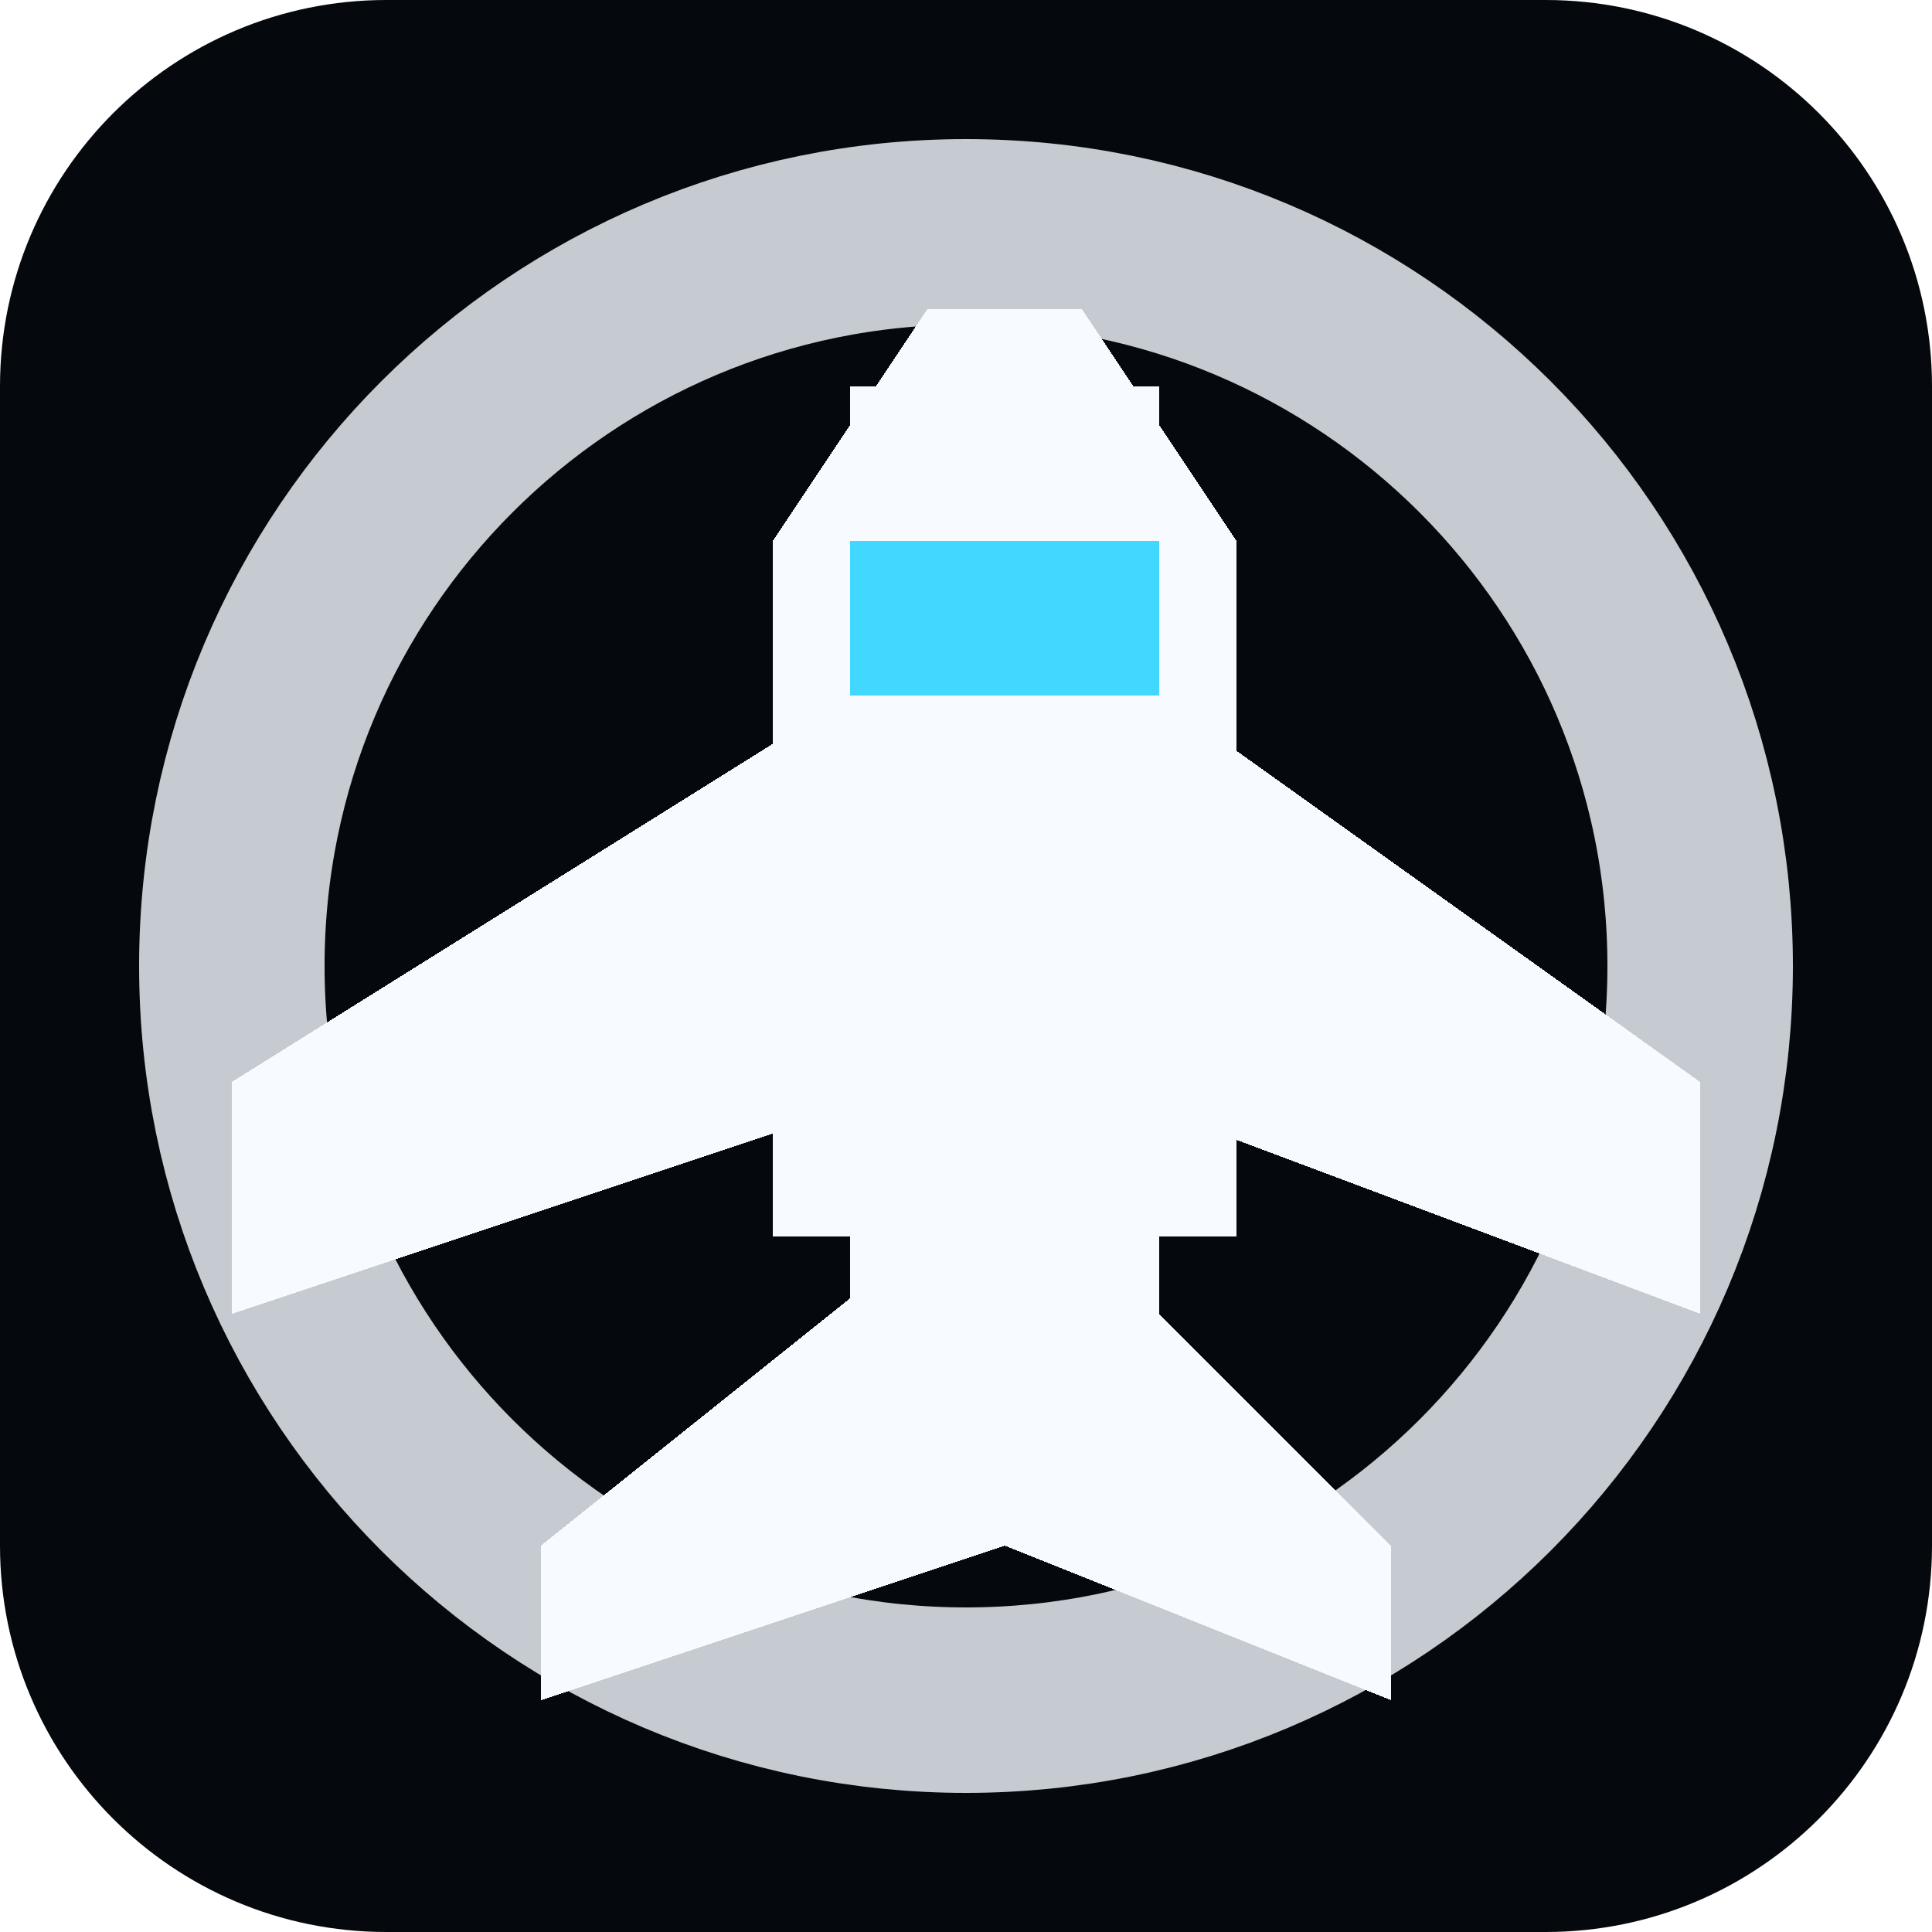
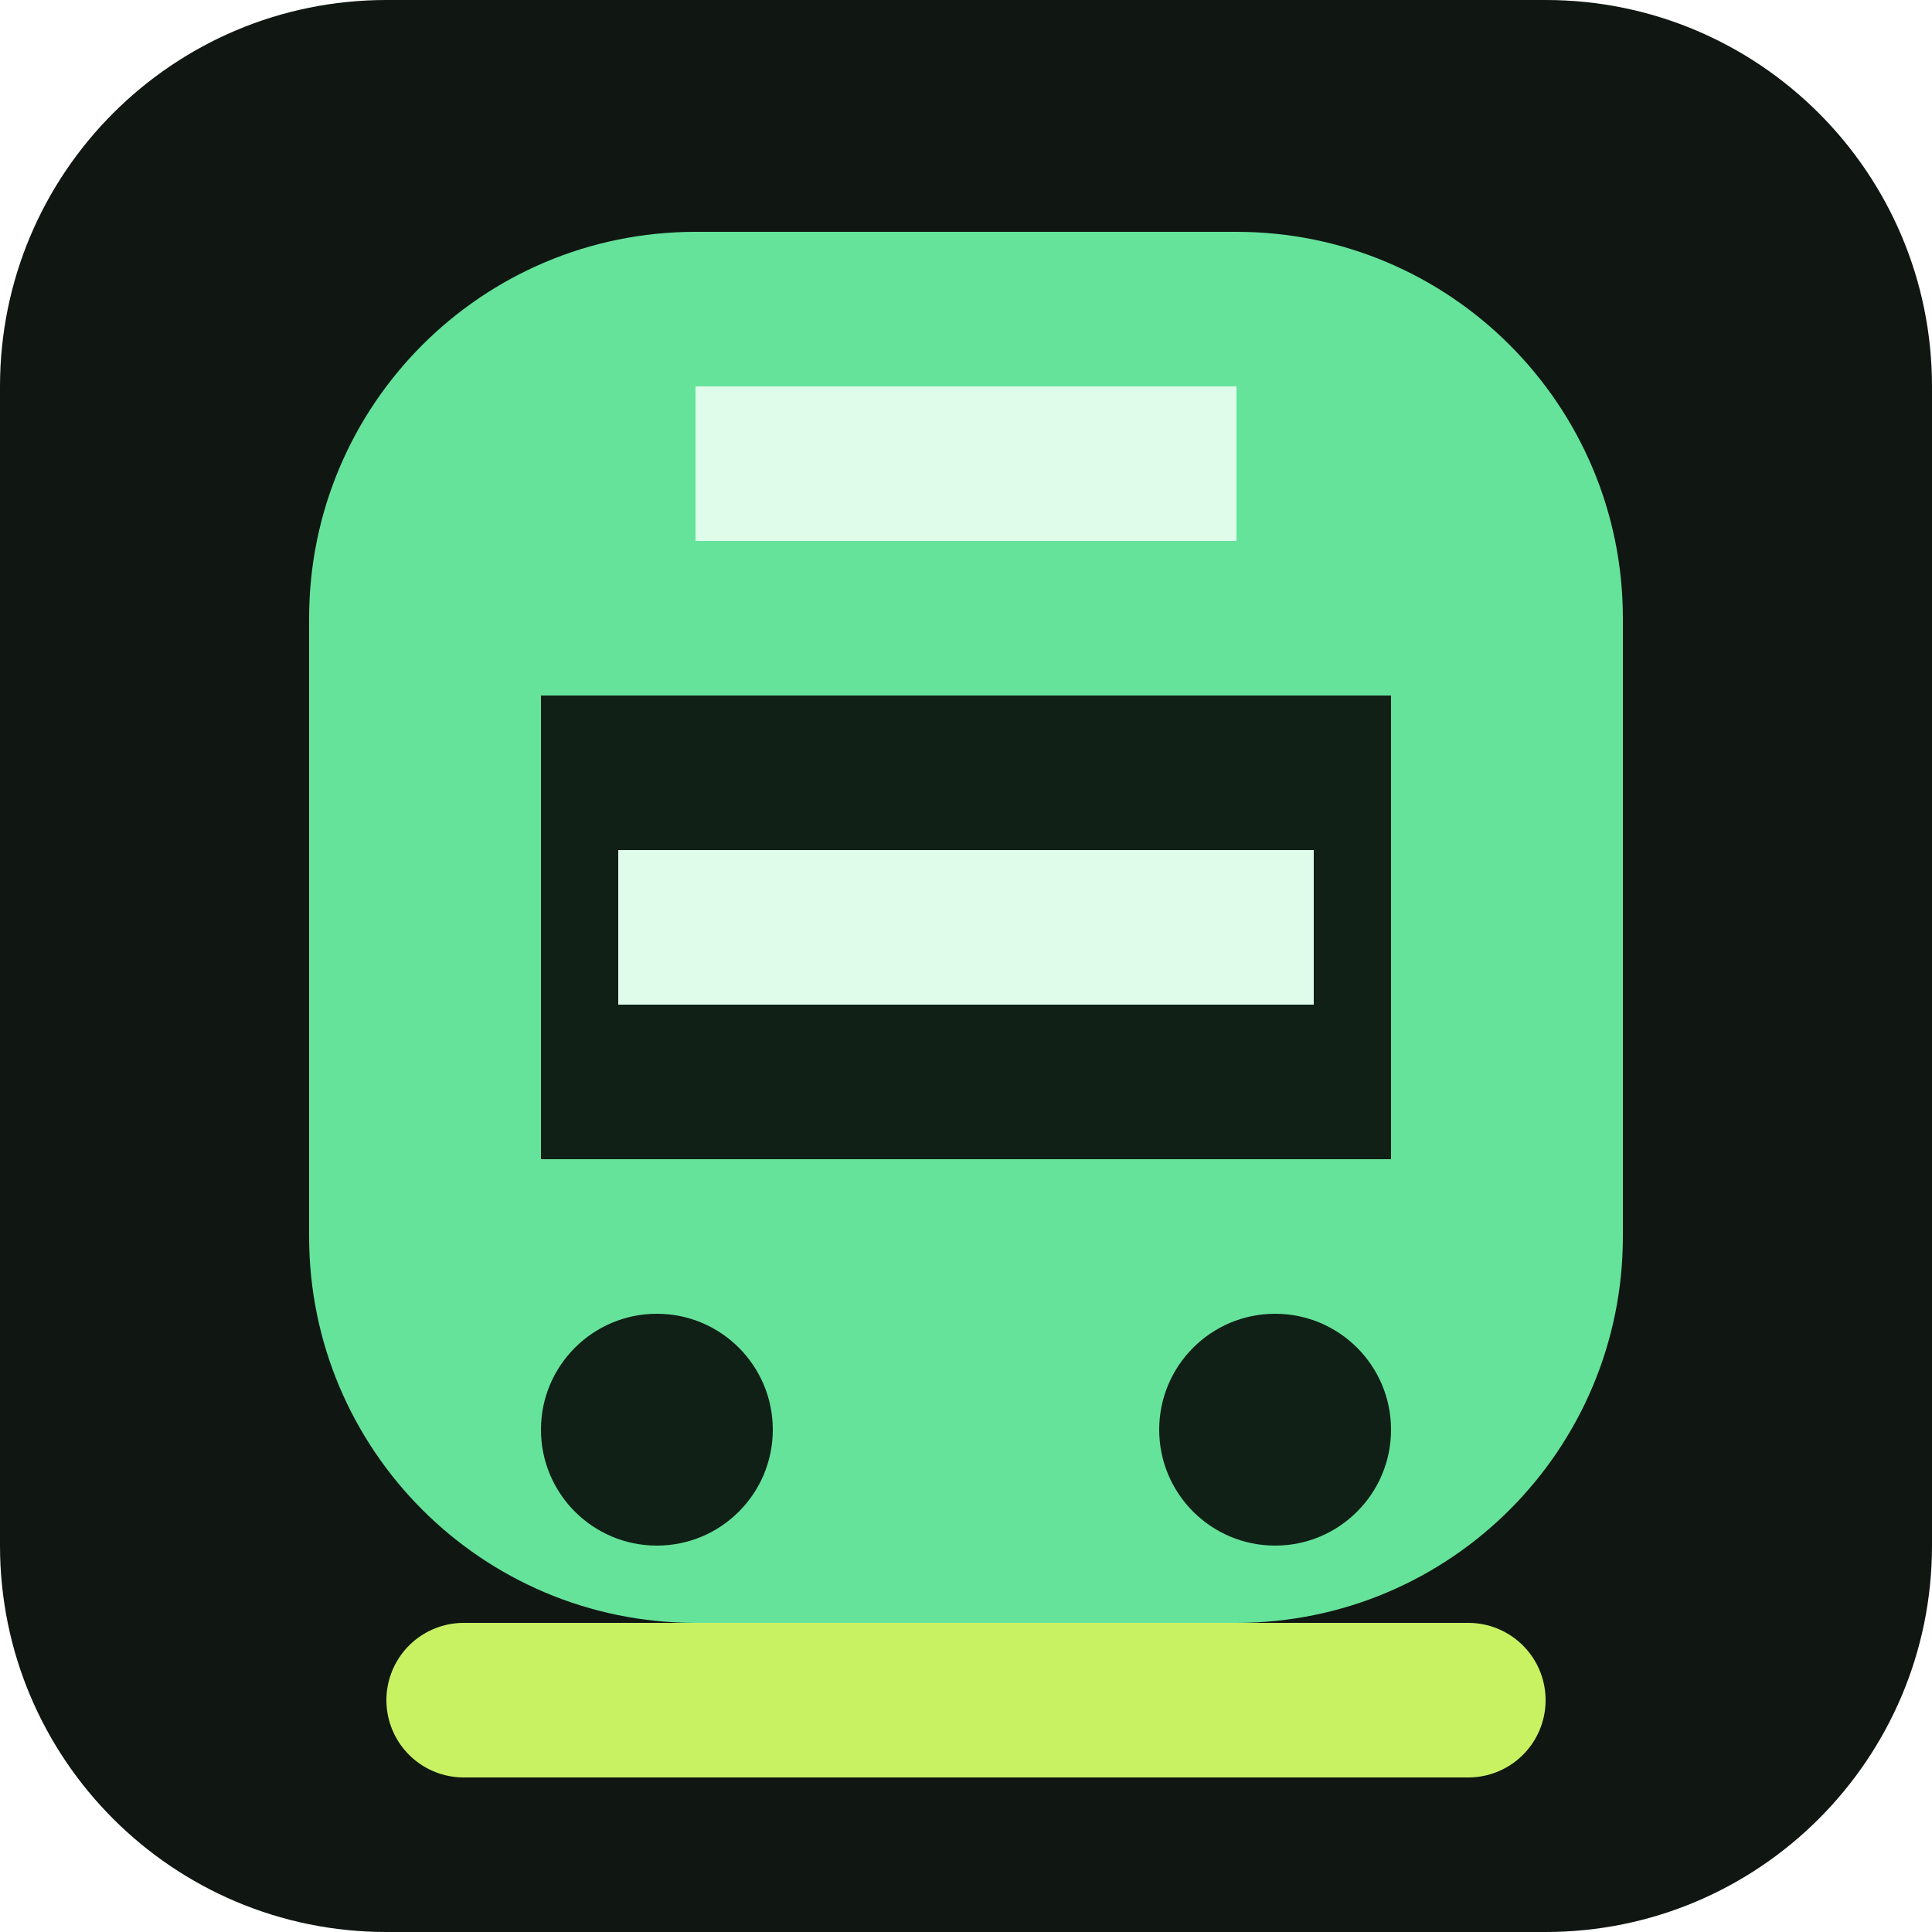
<svg xmlns="http://www.w3.org/2000/svg" width="25" height="25" viewBox="0 0 25 25">
-   <rect width="25" height="25" rx="5" fill="#05090d" />
-   <circle cx="12.5" cy="12.5" r="9.5" fill="none" stroke="#c5cbd1" stroke-width="2.4" />
-   <g fill="#f7fbff" shape-rendering="crispEdges">
-     <rect x="11" y="5" width="4" height="15" />
-     <rect x="10" y="7" width="6" height="9" />
-     <path d="M12 4h2l2 3H10Z" />
-     <path d="M3 14 11 9h4l7 5v3l-8-3h-2l-9 3Z" />
-     <path d="m7 20 5-4h2l4 4v2l-5-2-6 2Z" />
-   </g>
-   <rect x="11" y="7" width="4" height="2" fill="#42d7ff" shape-rendering="crispEdges" />
+   <rect width="25" height="25" rx="5" fill="#101713" />
+   <rect x="4" y="3" width="17" height="18" rx="5" fill="#66e39a" />
+   <path d="M7 9h11v6H7z" fill="#102017" />
+   <path d="M9 5h7v2H9zM8 11h9v2H8z" fill="#dffbea" />
+   <circle cx="8.5" cy="18.5" r="1.5" fill="#102017" />
+   <circle cx="16.5" cy="18.5" r="1.5" fill="#102017" />
+   <path d="M6 22h13" fill="none" stroke="#c9f263" stroke-width="2" stroke-linecap="round" />
</svg>
